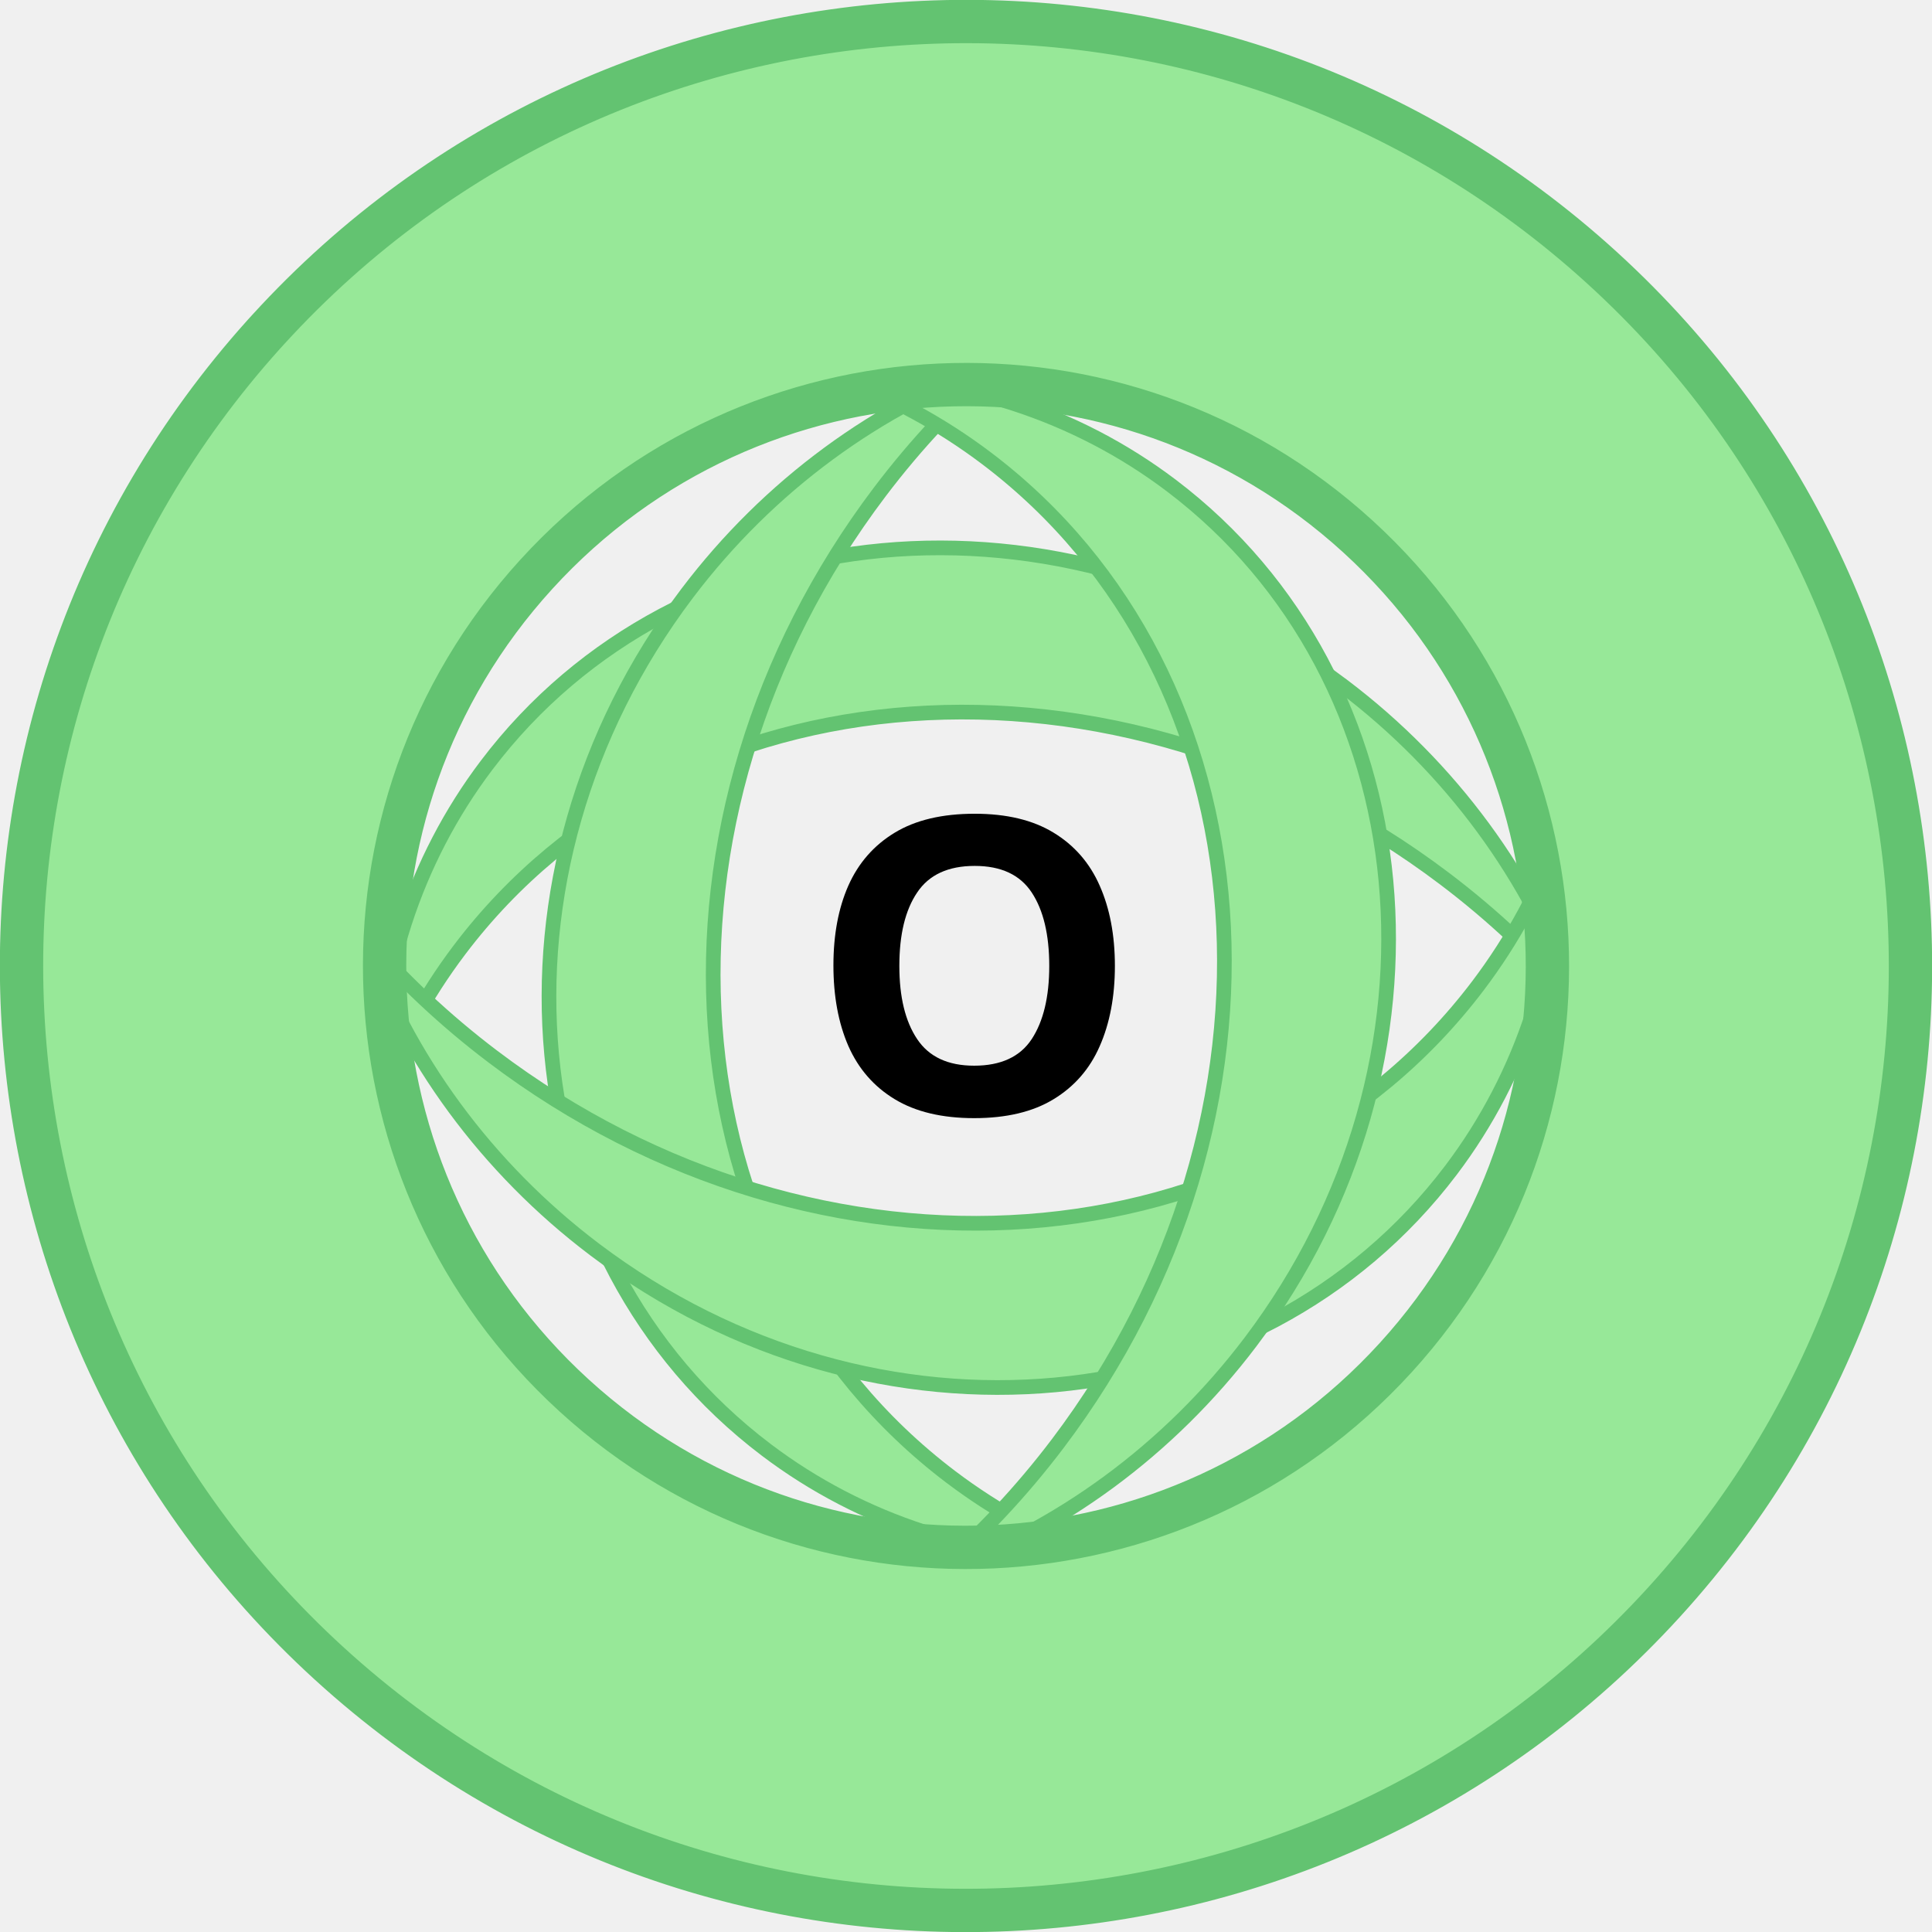
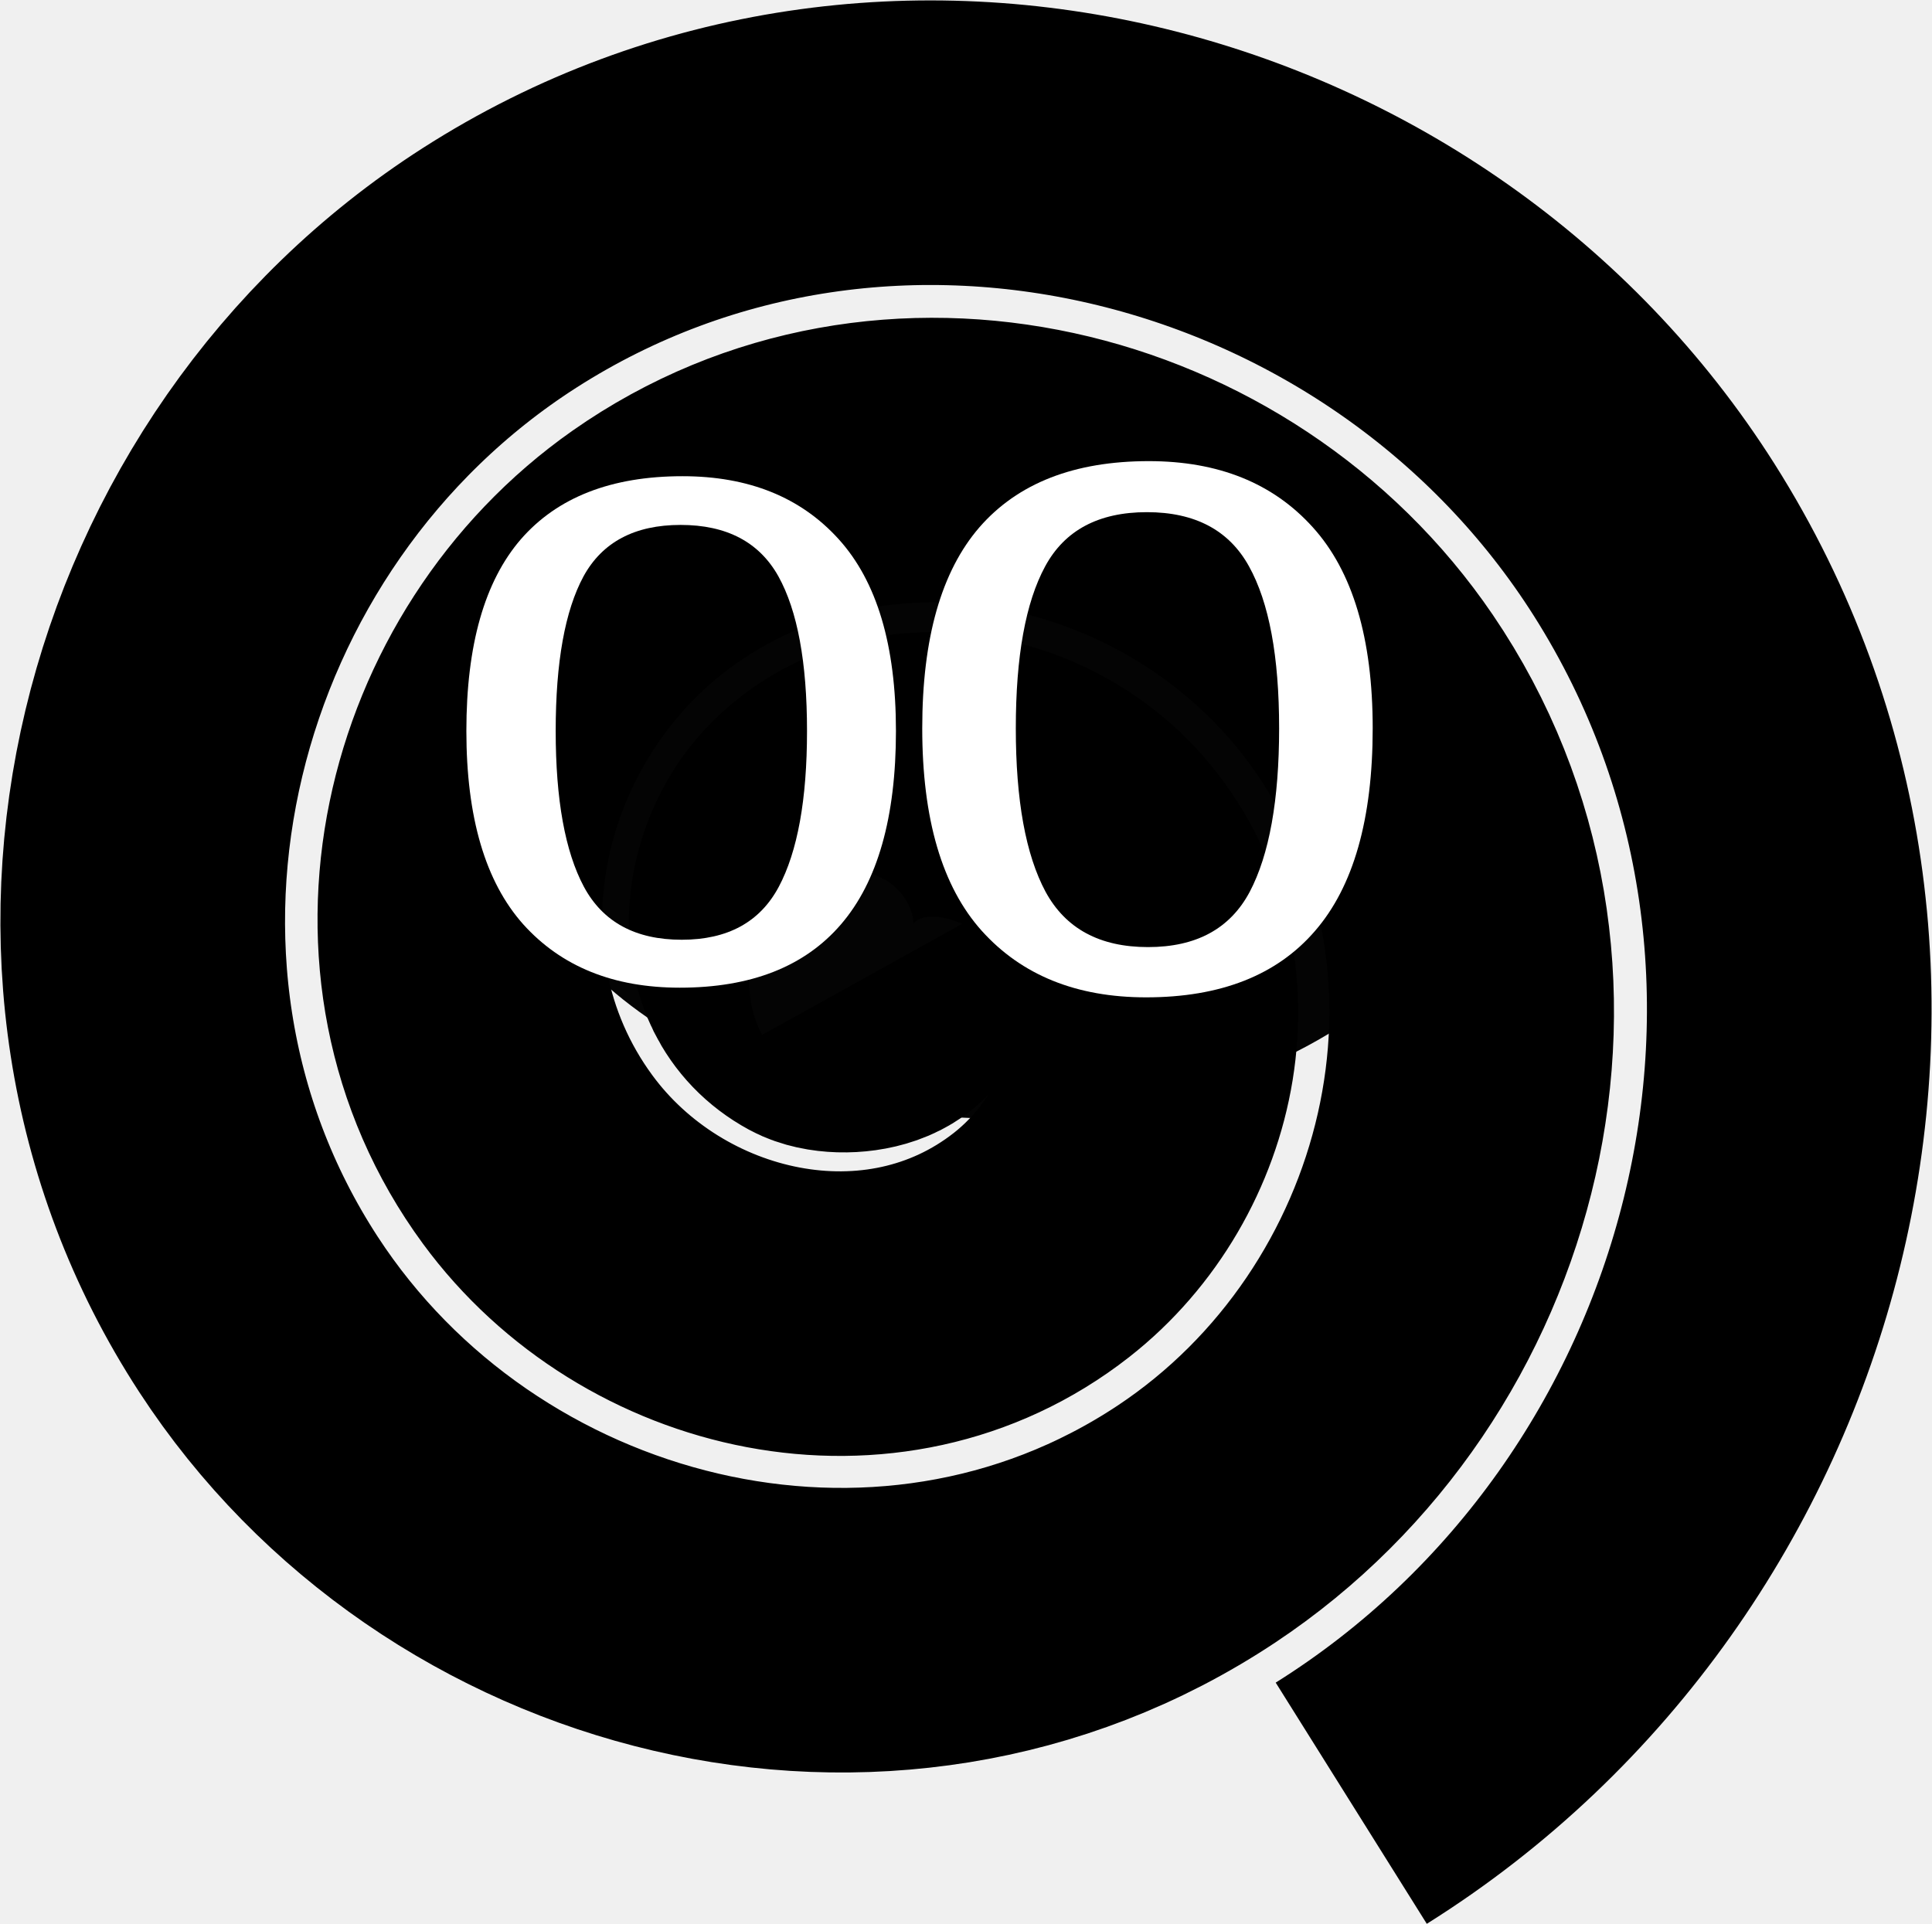
- <svg xmlns="http://www.w3.org/2000/svg" id="svg8" version="1.1" viewBox="0 0 105.319 105.318" height="105.318mm" width="105.319mm">
+ <svg xmlns="http://www.w3.org/2000/svg" width="78.073mm" height="77.753mm" viewBox="0 0 78.073 77.753" version="1.1" id="svg8">
  <defs id="defs2" />
-   <g transform="translate(-12.72395,-30.73038)" id="layer1">
-     <g id="g1022">
-       <g id="g1008" transform="rotate(-47.63067,65.38386,83.38917)">
-         <path d="M 90.511,88.269 A 34.641,31.616 84.742 0 0 55.857,56.706 a 34.641,31.616 84.742 0 0 -17.523,7.938 40.495,35.49 84.742 0 1 9.097,-2.248 40.495,35.49 84.742 0 1 39.052,37.072 40.495,35.49 84.742 0 1 -0.134,9.701 34.641,31.616 84.742 0 0 4.166,-20.865 34.641,31.616 84.742 0 0 -0.003,-0.034 z" style="fill:#97e898;fill-opacity:1;stroke:#63c371;stroke-width:0.8;stroke-opacity:1" id="path979" />
-         <path id="path988" style="fill:#97e898;fill-opacity:1;stroke:#63c371;stroke-width:0.8;stroke-opacity:1" d="m 70.122,58.471 a 31.616,34.641 84.742 0 0 -31.563,34.655 31.616,34.641 84.742 0 0 7.938,17.523 35.49,40.495 84.742 0 1 -2.248,-9.097 35.49,40.495 84.742 0 1 37.072,-39.052 35.49,40.495 84.742 0 1 9.701,0.134 31.616,34.641 84.742 0 0 -20.865,-4.166 31.616,34.641 84.742 0 0 -0.034,0.003 z" />
-         <path d="m 40.324,78.86 a 34.641,31.616 84.742 0 0 34.655,31.563 34.641,31.616 84.742 0 0 17.523,-7.938 40.495,35.49 84.742 0 1 -9.097,2.248 40.495,35.49 84.742 0 1 -39.052,-37.072 40.495,35.49 84.742 0 1 0.134,-9.701 34.641,31.616 84.742 0 0 -4.166,20.865 34.641,31.616 84.742 0 0 0.003,0.034 z" style="fill:#97e898;fill-opacity:1;stroke:#63c371;stroke-width:0.8;stroke-opacity:1" id="path990" />
-         <path id="path992" style="fill:#97e898;fill-opacity:1;stroke:#63c371;stroke-width:0.8;stroke-opacity:1" d="m 60.713,108.658 a 31.616,34.641 84.742 0 0 31.563,-34.655 31.616,34.641 84.742 0 0 -7.938,-17.523 35.49,40.495 84.742 0 1 2.248,9.097 35.49,40.495 84.742 0 1 -37.072,39.052 35.49,40.495 84.742 0 1 -9.701,-0.134 31.616,34.641 84.742 0 0 20.865,4.166 31.616,34.641 84.742 0 0 0.034,-0.003 z" />
-         <path d="M 65.02,31.904 A 51.486,51.486 0 0 0 13.898,83.389 51.486,51.486 0 0 0 65.385,134.874 51.486,51.486 0 0 0 116.87,83.389 51.486,51.486 0 0 0 65.385,31.904 a 51.486,51.486 0 0 0 -0.364,0 z m 0.36,19.791 a 31.694,31.694 0 0 1 0.005,0 A 31.694,31.694 0 0 1 97.079,83.389 31.694,31.694 0 0 1 65.385,115.083 31.694,31.694 0 0 1 33.69,83.389 31.694,31.694 0 0 1 65.38,51.695 Z" style="fill:#97e898;fill-opacity:1;stroke:#63c371;stroke-width:2.361;stroke-opacity:1" id="path994" />
-       </g>
-       <text xml:space="preserve" style="font-size:4.233px;line-height:1.25;font-family:'Go Mono';-inkscape-font-specification:'Go Mono, Normal';letter-spacing:0px;word-spacing:0px;stroke-width:0.265" x="56.845" y="91.465" id="text1012">
-         <tspan id="tspan1010" x="56.845" y="91.465" style="font-style:normal;font-variant:normal;font-weight:bold;font-stretch:normal;font-size:22.578px;font-family:'Droid Sans';-inkscape-font-specification:'Droid Sans, Bold';font-variant-ligatures:normal;font-variant-caps:normal;font-variant-numeric:normal;font-variant-east-asian:normal;stroke-width:0.265">O</tspan>
-       </text>
-     </g>
+   <g id="layer1" transform="translate(-64.54832,-70.36288)">
+     <path style="fill:none;fill-rule:evenodd;stroke:#000000;stroke-width:11.502;stroke-miterlimit:4;stroke-dasharray:none" id="path833" d="m 100.375,109.399 c 0.942,1.697 -1.823,2.106 -2.82,1.565 -2.703,-1.467 -2.109,-5.297 -0.31,-7.205 3.218,-3.413 8.732,-2.342 11.591,0.946 4.196,4.825 2.597,12.218 -2.201,15.976 -6.396,5.009 -15.723,2.862 -20.361,-3.457 -5.837,-7.951 -3.132,-19.237 4.712,-24.746 9.5,-6.672 22.757,-3.405 29.131,5.967 7.512,11.045 3.68,26.279 -7.223,33.516 -12.588,8.356 -29.804,3.957 -37.902,-8.478 -9.201,-14.129 -4.234,-33.331 9.733,-42.287 15.67,-10.047 36.858,-4.512 46.672,10.989 10.895,17.209 4.791,40.387 -12.244,51.057" />
+     <ellipse style="fill:#000000;fill-opacity:0.981;stroke:none;stroke-width:3.667;stroke-miterlimit:4;stroke-dasharray:none" id="path835" cx="104.983" cy="101.67" rx="20.158" ry="13.904" />
+     <text xml:space="preserve" style="font-style:normal;font-variant:normal;font-weight:normal;font-stretch:normal;font-size:37.187px;line-height:1.25;font-family:Georgia;-inkscape-font-specification:'Georgia, Normal';font-variant-ligatures:normal;font-variant-caps:normal;font-variant-numeric:normal;font-variant-east-asian:normal;letter-spacing:0px;word-spacing:0px;fill:#ffffff;fill-opacity:1;stroke-width:0.194" x="81.346" y="109.907" id="text839">
+       <tspan id="tspan837" x="81.346" y="109.907" style="font-style:normal;font-variant:normal;font-weight:normal;font-stretch:normal;font-size:37.187px;font-family:Georgia;-inkscape-font-specification:'Georgia, Normal';font-variant-ligatures:normal;font-variant-caps:normal;font-variant-numeric:normal;font-variant-east-asian:normal;fill:#ffffff;fill-opacity:1;stroke-width:0.194">o</tspan>
+     </text>
+     <text xml:space="preserve" style="font-style:normal;font-variant:normal;font-weight:normal;font-stretch:normal;font-size:38.97px;line-height:1.25;font-family:Georgia;-inkscape-font-specification:'Georgia, Normal';font-variant-ligatures:normal;font-variant-caps:normal;font-variant-numeric:normal;font-variant-east-asian:normal;letter-spacing:0px;word-spacing:0px;fill:#ffffff;fill-opacity:1;stroke-width:0.203" x="99.674" y="110.282" id="text843">
+       <tspan id="tspan841" x="99.674" y="110.282" style="font-style:normal;font-variant:normal;font-weight:normal;font-stretch:normal;font-size:38.97px;font-family:Georgia;-inkscape-font-specification:'Georgia, Normal';font-variant-ligatures:normal;font-variant-caps:normal;font-variant-numeric:normal;font-variant-east-asian:normal;fill:#ffffff;fill-opacity:1;stroke-width:0.203">o</tspan>
+     </text>
  </g>
</svg>
